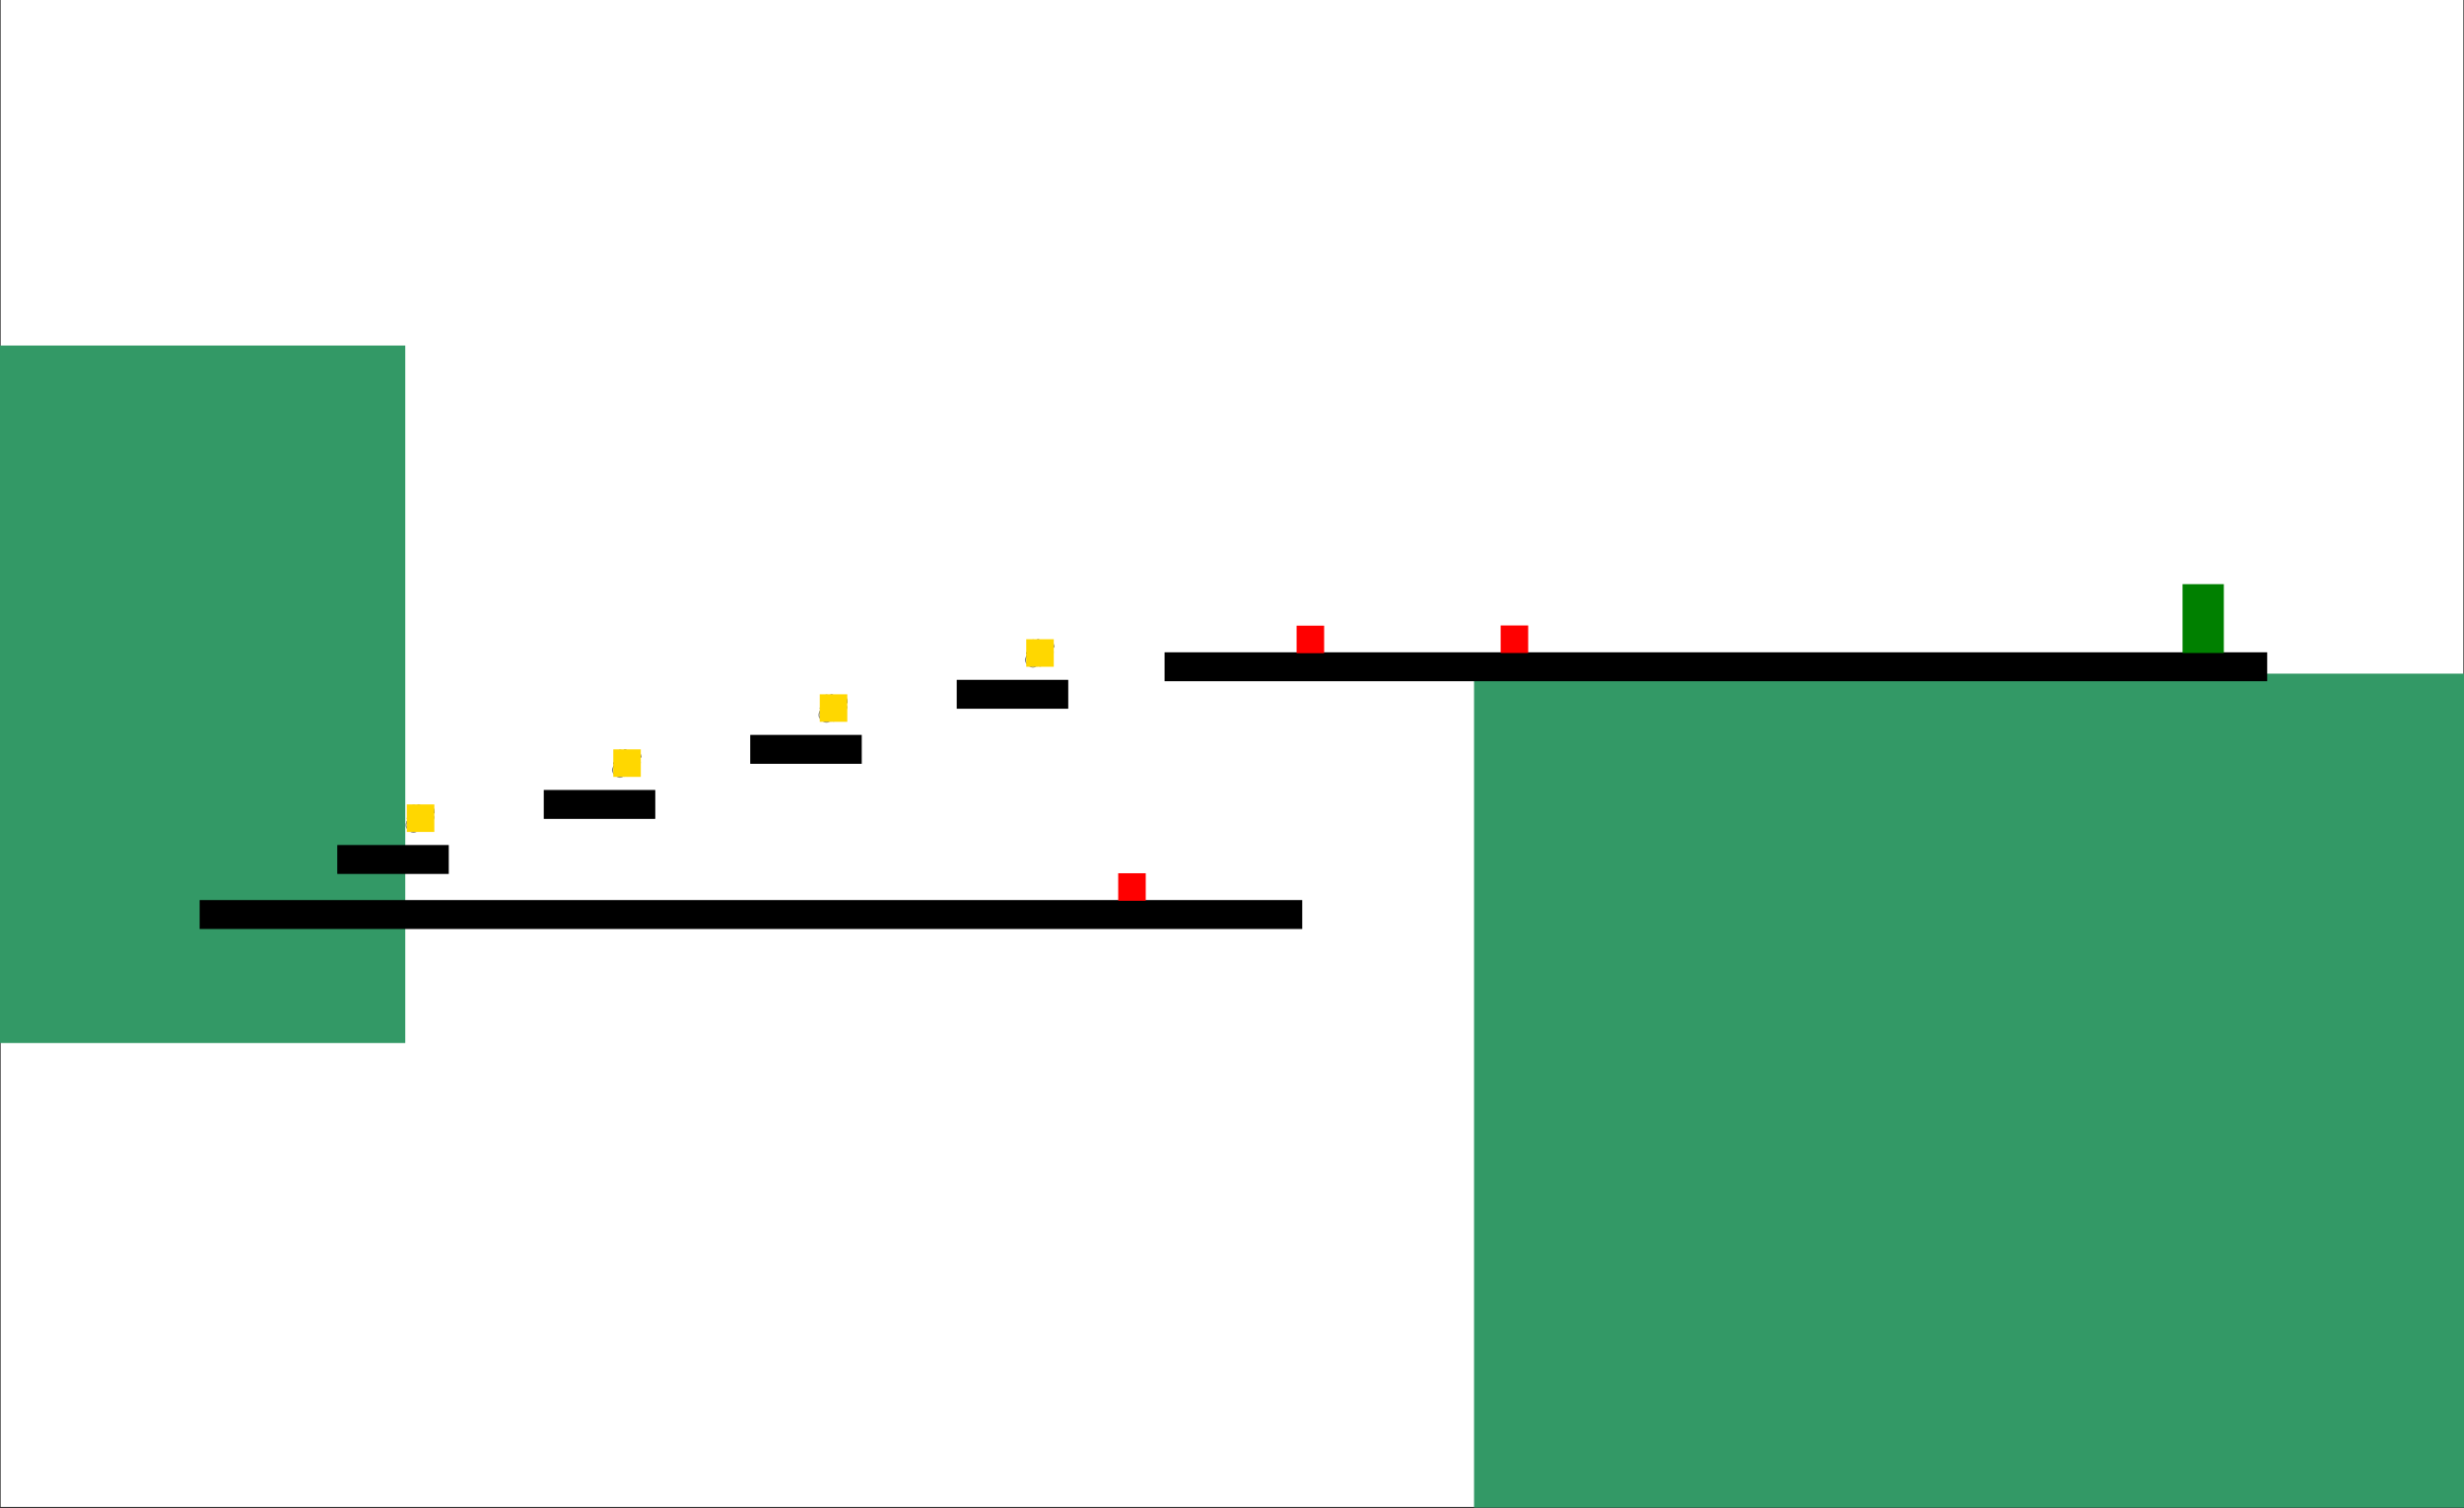
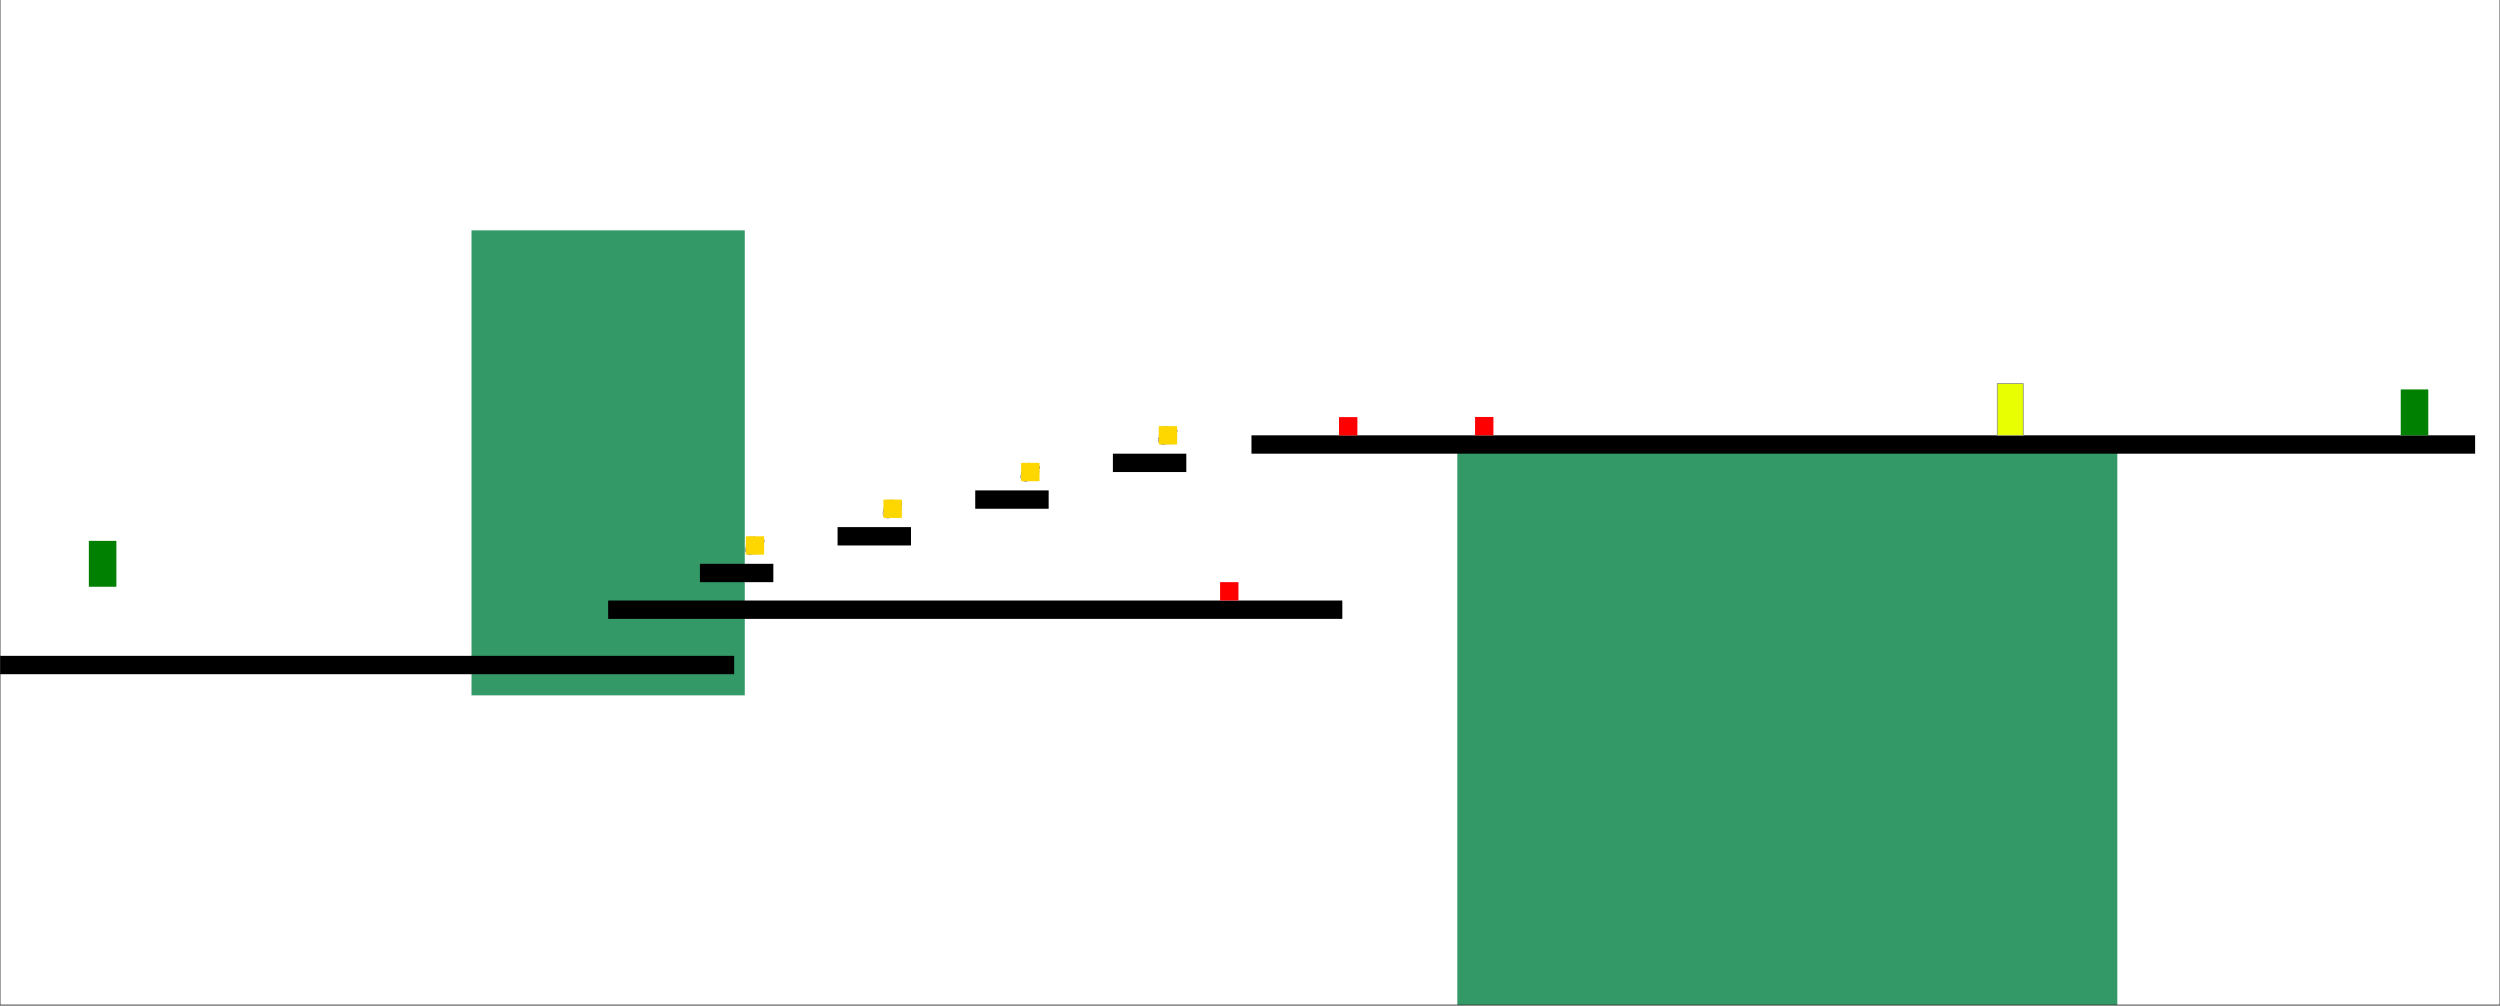
- <svg xmlns="http://www.w3.org/2000/svg" id="Layer_1" version="1.1" viewBox="0 0 1789.99 1095.19">
+ <svg xmlns="http://www.w3.org/2000/svg" id="Layer_1" version="1.1" viewBox="0 0 2724.14 1095.19">
  <defs>
    <style>
      .st0 {
        stroke: #231f20;
      }

      .st0, .st1, .st2, .st3 {
        fill: none;
      }

-       .st0, .st1, .st3 {
+       .st0, .st1, .st4, .st3 {
        stroke-linecap: round;
        stroke-linejoin: round;
      }

      .st0, .st3 {
        stroke-width: .7px;
      }

-       .st4 {
-         fill: #0f3;
+       .st5, .st6, .st4 {
+         fill: #e7ff00;
+       }
+ 
+       .st7 {
+         fill: #396;
+       }
+ 
+       .st6 {
        stroke: #000;
      }

-       .st4, .st2 {
+       .st6, .st2 {
        stroke-miterlimit: 10;
      }

-       .st5 {
-         fill: #396;
-       }
- 
-       .st1 {
+       .st1, .st4 {
        stroke: #808285;
        stroke-width: .8px;
      }

      .st2 {
        stroke: #333;
      }

-       .st6 {
+       .st8 {
        fill: green;
      }

-       .st7 {
+       .st9 {
        fill: red;
      }

-       .st8 {
+       .st10 {
        fill: gold;
      }

      .st3 {
        stroke: #d1d3d4;
      }
+ 
+       .st11 {
+         display: none;
+       }
    </style>
  </defs>
-   <g id="border">
-     <rect class="st2" y="-6.62" width="1789.99" height="1101.81" />
+   <g id="scenes">
+     <rect class="st7" x="513.78" y="251.02" width="297.77" height="506.68" />
+     <rect class="st7" x="1587.98" y="489.36" width="719.16" height="605.83" />
  </g>
-   <g id="scenes">
-     <rect class="st5" x="-3.37" y="251.02" width="297.77" height="506.68" />
-     <rect class="st5" x="1070.83" y="489.36" width="719.16" height="605.83" />
-   </g>
-   <g>
-     <g>
-       <rect x="145.52" y="654.36" width="800" height="20" />
-       <path d="M946.02,674.86H145.02v-21h801v21ZM146.02,673.86h799v-19H146.02v19Z" />
-     </g>
-     <g>
-       <rect x="245.52" y="614.36" width="80" height="20" />
-       <path d="M326.02,634.86h-81v-21h81v21ZM246.02,633.86h79v-19h-79v19h0Z" />
-     </g>
-     <g>
-       <rect x="395.52" y="574.36" width="80" height="20" />
-       <path d="M476.02,594.86h-81v-21h81v21ZM396.02,593.86h79v-19h-79v19Z" />
-     </g>
-     <g>
-       <rect x="545.52" y="534.36" width="80" height="20" />
-       <path d="M626.02,554.86h-81v-21h81v21ZM546.02,553.86h79v-19h-79v19Z" />
-     </g>
-     <g>
-       <rect x="695.52" y="494.36" width="80" height="20" />
-       <path d="M776.02,514.86h-81v-21h81v21ZM696.02,513.86h79v-19h-79v19Z" />
-     </g>
-     <g>
-       <rect x="846.52" y="474.36" width="800" height="20" />
-       <path d="M1647.02,494.86h-801v-21h801v21ZM847.02,493.86h799v-19h-799v19Z" />
-     </g>
+   <g id="platforms">
+     <rect x="662.67" y="654.36" width="800" height="20" />
+     <rect x="762.67" y="614.36" width="80" height="20" />
+     <rect x="912.67" y="574.36" width="80" height="20" />
+     <rect x="1062.67" y="534.36" width="80" height="20" />
+     <rect x="1212.67" y="494.36" width="80" height="20" />
+     <rect x="1363.67" y="474.36" width="1333.36" height="20" />
+     <rect y="714.65" width="800" height="20" />
  </g>
  <g id="collectables">
    <g>
-       <path class="st0" d="M298.02,601.81c3.16-2.05-1.46-.9-.84-1.3,0,0,3.7,1.61,4.18,1.3,3.9-2.53-9.93-2.72-4.19-6.45,2.8-1.82,3.34,8.02,5.75,6.45,6.94-4.51-11.99-4.8-5.75-8.85,0,0,8.08,8.9,8.15,8.85,8.8-5.71-8.16-12.56-8.16-12.56,2.76-1.79,5.54,17.52,13.17,12.56,8.24-5.35-9.68-14.91-9.68-14.91,3.19-2.07,5.25,18.9,13.24,13.71,5.11-3.32-18.28-7.63-8.91-13.71,2.91-1.89,4.68,7.42,8.89,4.68,4.86-3.16-3.05-4.69-3.05-4.69,1.65-1.07,1.23,4.26,3.04,3.08,4.06-2.64-6.06-.45-2-3.09,0,0,.68,3.65,2,2.79,0,0-3.18-1.9-1.81-2.79" />
-       <path class="st0" d="M448.02,561.81c3.16-2.05-1.46-.9-.84-1.3,0,0,3.7,1.61,4.18,1.3,3.9-2.53-9.93-2.72-4.19-6.45,2.8-1.82,3.34,8.02,5.75,6.45,6.94-4.51-11.99-4.8-5.75-8.85,0,0,8.08,8.9,8.15,8.85,8.8-5.71-8.16-12.56-8.16-12.56,2.76-1.79,5.54,17.52,13.17,12.56,8.24-5.35-9.68-14.91-9.68-14.91,3.19-2.07,5.25,18.9,13.24,13.71,5.11-3.32-18.28-7.63-8.91-13.71,2.91-1.89,4.68,7.42,8.89,4.68,4.86-3.16-3.05-4.69-3.05-4.69,1.65-1.07,1.23,4.26,3.04,3.08,4.06-2.64-6.06-.45-2-3.09,0,0,.68,3.65,2,2.79,0,0-3.18-1.9-1.81-2.79" />
-       <path class="st0" d="M598.02,521.81c3.16-2.05-1.46-.9-.84-1.3,0,0,3.7,1.61,4.18,1.3,3.9-2.53-9.93-2.72-4.19-6.45,2.8-1.82,3.34,8.02,5.75,6.45,6.94-4.51-11.99-4.8-5.75-8.85,0,0,8.08,8.9,8.15,8.85,8.8-5.71-8.16-12.56-8.16-12.56,2.76-1.79,5.54,17.52,13.17,12.56,8.24-5.35-9.68-14.91-9.68-14.91,3.19-2.07,5.25,18.9,13.24,13.71,5.11-3.32-18.28-7.63-8.91-13.71,2.91-1.89,4.68,7.42,8.89,4.68,4.86-3.16-3.05-4.69-3.05-4.69,1.65-1.07,1.23,4.26,3.04,3.08,4.06-2.64-6.06-.45-2-3.09,0,0,.68,3.65,2,2.79,0,0-3.18-1.9-1.81-2.79" />
-       <path class="st0" d="M748.02,481.81c3.16-2.05-1.46-.9-.84-1.3,0,0,3.7,1.61,4.18,1.3,3.9-2.53-9.93-2.72-4.19-6.45,2.8-1.82,3.34,8.02,5.75,6.45,6.94-4.51-11.99-4.8-5.75-8.85,0,0,8.08,8.9,8.15,8.85,8.8-5.71-8.16-12.56-8.16-12.56,2.76-1.79,5.54,17.52,13.17,12.56,8.24-5.35-9.68-14.91-9.68-14.91,3.19-2.07,5.25,18.9,13.24,13.71,5.11-3.32-18.28-7.63-8.91-13.71,2.91-1.89,4.68,7.42,8.89,4.68,4.86-3.16-3.05-4.69-3.05-4.69,1.65-1.07,1.23,4.26,3.04,3.08,4.06-2.64-6.06-.45-2-3.09,0,0,.68,3.65,2,2.79,0,0-3.18-1.9-1.81-2.79" />
+       <path class="st0" d="M815.17,601.81c3.16-2.05-1.46-.9-.84-1.3,0,0,3.7,1.61,4.18,1.3,3.9-2.53-9.93-2.72-4.19-6.45,2.8-1.82,3.34,8.02,5.75,6.45,6.94-4.51-11.99-4.8-5.75-8.85,0,0,8.08,8.9,8.15,8.85,8.8-5.71-8.16-12.56-8.16-12.56,2.76-1.79,5.54,17.52,13.17,12.56,8.24-5.35-9.68-14.91-9.68-14.91,3.19-2.07,5.25,18.9,13.24,13.71,5.11-3.32-18.28-7.63-8.91-13.71,2.91-1.89,4.68,7.42,8.89,4.68,4.86-3.16-3.05-4.69-3.05-4.69,1.65-1.07,1.23,4.26,3.04,3.08,4.06-2.64-6.06-.45-2-3.09,0,0,.68,3.65,2,2.79,0,0-3.18-1.9-1.81-2.79" />
+       <path class="st0" d="M965.17,561.81c3.16-2.05-1.46-.9-.84-1.3,0,0,3.7,1.61,4.18,1.3,3.9-2.53-9.93-2.72-4.19-6.45,2.8-1.82,3.34,8.02,5.75,6.45,6.94-4.51-11.99-4.8-5.75-8.85,0,0,8.08,8.9,8.15,8.85,8.8-5.71-8.16-12.56-8.16-12.56,2.76-1.79,5.54,17.52,13.17,12.56,8.24-5.35-9.68-14.91-9.68-14.91,3.19-2.07,5.25,18.9,13.24,13.71,5.11-3.32-18.28-7.63-8.91-13.71,2.91-1.89,4.68,7.42,8.89,4.68,4.86-3.16-3.05-4.69-3.05-4.69,1.65-1.07,1.23,4.26,3.04,3.08,4.06-2.64-6.06-.45-2-3.09,0,0,.68,3.65,2,2.79,0,0-3.18-1.9-1.81-2.79" />
+       <path class="st0" d="M1115.17,521.81c3.16-2.05-1.46-.9-.84-1.3,0,0,3.7,1.61,4.18,1.3,3.9-2.53-9.93-2.72-4.19-6.45,2.8-1.82,3.34,8.02,5.75,6.45,6.94-4.51-11.99-4.8-5.75-8.85,0,0,8.08,8.9,8.15,8.85,8.8-5.71-8.16-12.56-8.16-12.56,2.76-1.79,5.54,17.52,13.17,12.56,8.24-5.35-9.68-14.91-9.68-14.91,3.19-2.07,5.25,18.9,13.24,13.71,5.11-3.32-18.28-7.63-8.91-13.71,2.91-1.89,4.68,7.42,8.89,4.68,4.86-3.16-3.05-4.69-3.05-4.69,1.65-1.07,1.23,4.26,3.04,3.08,4.06-2.64-6.06-.45-2-3.09,0,0,.68,3.65,2,2.79,0,0-3.18-1.9-1.81-2.79" />
+       <path class="st0" d="M1265.17,481.81c3.16-2.05-1.46-.9-.84-1.3,0,0,3.7,1.61,4.18,1.3,3.9-2.53-9.93-2.72-4.19-6.45,2.8-1.82,3.34,8.02,5.75,6.45,6.94-4.51-11.99-4.8-5.75-8.85,0,0,8.08,8.9,8.15,8.85,8.8-5.71-8.16-12.56-8.16-12.56,2.76-1.79,5.54,17.52,13.17,12.56,8.24-5.35-9.68-14.91-9.68-14.91,3.19-2.07,5.25,18.9,13.24,13.71,5.11-3.32-18.28-7.63-8.91-13.71,2.91-1.89,4.68,7.42,8.89,4.68,4.86-3.16-3.05-4.69-3.05-4.69,1.65-1.07,1.23,4.26,3.04,3.08,4.06-2.64-6.06-.45-2-3.09,0,0,.68,3.65,2,2.79,0,0-3.18-1.9-1.81-2.79" />
    </g>
    <g>
-       <path class="st1" d="M298.02,586.81c.28.28.15-1.05.6-.6,1.02,1.02-3.52,3.34-1.57,5.29,0,0,1.15-9.77,5.46-5.46,1.08,1.08-6.92,3.93-4.13,6.72,5.6,5.6,2.25-12.26,7.26-7.26,5.57,5.57-8.66,13.16-8.66,13.16,3.79,3.79,11.09-14.98,13.04-13.04,2.42,2.42-21.17,9.3-13.5,16.97,9.51,9.51,13.31-18.08,15.69-15.69,5.47,5.47-18.92,8.22-12.09,15.04,8.91,8.91,5.91-23.3,14.6-14.6,4.17,4.17-13.09,13.44-11.25,15.28,6.85,6.85,3.82-17.6,10.71-10.71,4.52,4.52-9.06,8.53-6.73,10.86,4.83,4.83,2.32-11.98,7.15-7.15,0,0-6.79,4.26-3.92,7.14,3.22,3.22,2.12-4.01,3.06-3.06.81.81-.26,2.02.01,2.29,1.86,1.86-.69-2.42.87-.87" />
-       <path class="st1" d="M448.02,546.81c.28.28.15-1.05.6-.6,1.02,1.02-3.52,3.34-1.57,5.29,0,0,1.15-9.77,5.46-5.46,1.08,1.08-6.92,3.93-4.13,6.72,5.6,5.6,2.25-12.26,7.26-7.26,5.57,5.57-8.66,13.16-8.66,13.16,3.79,3.79,11.09-14.98,13.04-13.04,2.42,2.42-21.17,9.3-13.5,16.97,9.51,9.51,13.31-18.08,15.69-15.69,5.47,5.47-18.92,8.22-12.09,15.04,8.91,8.91,5.91-23.3,14.6-14.6,4.17,4.17-13.09,13.44-11.25,15.28,6.85,6.85,3.82-17.6,10.71-10.71,4.52,4.52-9.06,8.53-6.73,10.86,4.83,4.83,2.32-11.98,7.15-7.15,0,0-6.79,4.26-3.92,7.14,3.22,3.22,2.12-4.01,3.06-3.06.81.81-.26,2.02.01,2.29,1.86,1.86-.69-2.42.87-.87" />
-       <path class="st1" d="M598.02,506.81c.28.28.15-1.05.6-.6,1.02,1.02-3.52,3.34-1.57,5.29,0,0,1.15-9.77,5.46-5.46,1.08,1.08-6.92,3.93-4.13,6.72,5.6,5.6,2.25-12.26,7.26-7.26,5.57,5.57-8.66,13.16-8.66,13.16,3.79,3.79,11.09-14.98,13.04-13.04,2.42,2.42-21.17,9.3-13.5,16.97,9.51,9.51,13.31-18.08,15.69-15.69,5.47,5.47-18.92,8.22-12.09,15.04,8.91,8.91,5.91-23.3,14.6-14.6,4.17,4.17-13.09,13.44-11.25,15.28,6.85,6.85,3.82-17.6,10.71-10.71,4.52,4.52-9.06,8.53-6.73,10.86,4.83,4.83,2.32-11.98,7.15-7.15,0,0-6.79,4.26-3.92,7.14,3.22,3.22,2.12-4.01,3.06-3.06.81.81-.26,2.02.01,2.29,1.86,1.86-.69-2.42.87-.87" />
-       <path class="st1" d="M748.02,466.81c.28.28.15-1.05.6-.6,1.02,1.02-3.52,3.34-1.57,5.29,0,0,1.15-9.77,5.46-5.46,1.08,1.08-6.92,3.93-4.13,6.72,5.6,5.6,2.25-12.26,7.26-7.26,5.57,5.57-8.66,13.16-8.66,13.16,3.79,3.79,11.09-14.98,13.04-13.04,2.42,2.42-21.17,9.3-13.5,16.97,9.51,9.51,13.31-18.08,15.69-15.69,5.47,5.47-18.92,8.22-12.09,15.04,8.91,8.91,5.91-23.3,14.6-14.6,4.17,4.17-13.09,13.44-11.25,15.28,6.85,6.85,3.82-17.6,10.71-10.71,4.52,4.52-9.06,8.53-6.73,10.86,4.83,4.83,2.32-11.98,7.15-7.15,0,0-6.79,4.26-3.92,7.14,3.22,3.22,2.12-4.01,3.06-3.06.81.81-.26,2.02.01,2.29,1.86,1.86-.69-2.42.87-.87" />
+       <path class="st1" d="M815.17,586.81c.28.28.15-1.05.6-.6,1.02,1.02-3.52,3.34-1.57,5.29,0,0,1.15-9.77,5.46-5.46,1.08,1.08-6.92,3.93-4.13,6.72,5.6,5.6,2.25-12.26,7.26-7.26,5.57,5.57-8.66,13.16-8.66,13.16,3.79,3.79,11.09-14.98,13.04-13.04,2.42,2.42-21.17,9.3-13.5,16.97,9.51,9.51,13.31-18.08,15.69-15.69,5.47,5.47-18.92,8.22-12.09,15.04,8.91,8.91,5.91-23.3,14.6-14.6,4.17,4.17-13.09,13.44-11.25,15.28,6.85,6.85,3.82-17.6,10.71-10.71,4.52,4.52-9.06,8.53-6.73,10.86,4.83,4.83,2.32-11.98,7.15-7.15,0,0-6.79,4.26-3.92,7.14,3.22,3.22,2.12-4.01,3.06-3.06.81.81-.26,2.02.01,2.29,1.86,1.86-.69-2.42.87-.87" />
+       <path class="st1" d="M965.17,546.81c.28.28.15-1.05.6-.6,1.02,1.02-3.52,3.34-1.57,5.29,0,0,1.15-9.77,5.46-5.46,1.08,1.08-6.92,3.93-4.13,6.72,5.6,5.6,2.25-12.26,7.26-7.26,5.57,5.57-8.66,13.16-8.66,13.16,3.79,3.79,11.09-14.98,13.04-13.04,2.42,2.42-21.17,9.3-13.5,16.97,9.51,9.51,13.31-18.08,15.69-15.69,5.47,5.47-18.92,8.22-12.09,15.04,8.91,8.91,5.91-23.3,14.6-14.6,4.17,4.17-13.09,13.44-11.25,15.28,6.85,6.85,3.82-17.6,10.71-10.71,4.52,4.52-9.06,8.53-6.73,10.86,4.83,4.83,2.32-11.98,7.15-7.15,0,0-6.79,4.26-3.92,7.14,3.22,3.22,2.12-4.01,3.06-3.06.81.81-.26,2.02.01,2.29,1.86,1.86-.69-2.42.87-.87" />
+       <path class="st1" d="M1115.17,506.81c.28.28.15-1.05.6-.6,1.02,1.02-3.52,3.34-1.57,5.29,0,0,1.15-9.77,5.46-5.46,1.08,1.08-6.92,3.93-4.13,6.72,5.6,5.6,2.25-12.26,7.26-7.26,5.57,5.57-8.66,13.16-8.66,13.16,3.79,3.79,11.09-14.98,13.04-13.04,2.42,2.42-21.17,9.3-13.5,16.97,9.51,9.51,13.31-18.08,15.69-15.69,5.47,5.47-18.92,8.22-12.09,15.04,8.91,8.91,5.91-23.3,14.6-14.6,4.17,4.17-13.09,13.44-11.25,15.28,6.85,6.85,3.82-17.6,10.71-10.71,4.52,4.52-9.06,8.53-6.73,10.86,4.83,4.83,2.32-11.98,7.15-7.15,0,0-6.79,4.26-3.92,7.14,3.22,3.22,2.12-4.01,3.06-3.06.81.81-.26,2.02.01,2.29,1.86,1.86-.69-2.42.87-.87" />
+       <path class="st1" d="M1265.17,466.81c.28.28.15-1.05.6-.6,1.02,1.02-3.52,3.34-1.57,5.29,0,0,1.15-9.77,5.46-5.46,1.08,1.08-6.92,3.93-4.13,6.72,5.6,5.6,2.25-12.26,7.26-7.26,5.57,5.57-8.66,13.16-8.66,13.16,3.79,3.79,11.09-14.98,13.04-13.04,2.42,2.42-21.17,9.3-13.5,16.97,9.51,9.51,13.31-18.08,15.69-15.69,5.47,5.47-18.92,8.22-12.09,15.04,8.91,8.91,5.91-23.3,14.6-14.6,4.17,4.17-13.09,13.44-11.25,15.28,6.85,6.85,3.82-17.6,10.71-10.71,4.52,4.52-9.06,8.53-6.73,10.86,4.83,4.83,2.32-11.98,7.15-7.15,0,0-6.79,4.26-3.92,7.14,3.22,3.22,2.12-4.01,3.06-3.06.81.81-.26,2.02.01,2.29,1.86,1.86-.69-2.42.87-.87" />
    </g>
    <g>
-       <path class="st3" d="M299.37,587.92c1.61,2.58-.98-5.69,1.85-1.16,1.45,2.32-3.34,2.93-1.85,5.31,5.05,8.08,5.52-10.13,8.52-5.32,4.35,6.95-9.63,12.23-8.52,14.01,3.36,5.38,6.08-17.67,12.32-7.7,2.45,3.92-11.36,7.61-10.55,8.91,5.68,9.09,4.87-15.69,10.55-6.6" />
-       <path class="st3" d="M449.37,547.92c1.61,2.58-.98-5.69,1.85-1.16,1.45,2.32-3.34,2.93-1.85,5.31,5.05,8.08,5.52-10.13,8.52-5.32,4.35,6.95-9.63,12.23-8.52,14.01,3.36,5.38,6.08-17.67,12.32-7.7,2.45,3.92-11.36,7.61-10.55,8.91,5.68,9.09,4.87-15.69,10.55-6.6" />
-       <path class="st3" d="M599.37,507.92c1.61,2.58-.98-5.69,1.85-1.16,1.45,2.32-3.34,2.93-1.85,5.31,5.05,8.08,5.52-10.13,8.52-5.32,4.35,6.95-9.63,12.23-8.52,14.01,3.36,5.38,6.08-17.67,12.32-7.7,2.45,3.92-11.36,7.61-10.55,8.91,5.68,9.09,4.87-15.69,10.56-6.6" />
-       <path class="st3" d="M749.37,467.92c1.61,2.58-.98-5.69,1.85-1.16,1.45,2.32-3.34,2.93-1.85,5.31,5.05,8.08,5.52-10.13,8.52-5.32,4.35,6.95-9.63,12.23-8.52,14.01,3.36,5.38,6.08-17.67,12.32-7.7,2.45,3.92-11.36,7.61-10.55,8.91,5.68,9.09,4.87-15.69,10.55-6.6" />
+       <path class="st3" d="M816.52,587.92c1.61,2.58-.98-5.69,1.85-1.16,1.45,2.32-3.34,2.93-1.85,5.31,5.05,8.08,5.52-10.13,8.52-5.32,4.35,6.95-9.63,12.23-8.52,14.01,3.36,5.38,6.08-17.67,12.32-7.7,2.45,3.92-11.36,7.61-10.55,8.91,5.68,9.09,4.87-15.69,10.55-6.6" />
+       <path class="st3" d="M966.52,547.92c1.61,2.58-.98-5.69,1.85-1.16,1.45,2.32-3.34,2.93-1.85,5.31,5.05,8.08,5.52-10.13,8.52-5.32,4.35,6.95-9.63,12.23-8.52,14.01,3.36,5.38,6.08-17.67,12.32-7.7,2.45,3.92-11.36,7.61-10.55,8.91,5.68,9.09,4.87-15.69,10.55-6.6" />
+       <path class="st3" d="M1116.52,507.92c1.61,2.58-.98-5.69,1.85-1.16,1.45,2.32-3.34,2.93-1.85,5.31,5.05,8.08,5.52-10.13,8.52-5.32,4.35,6.95-9.63,12.23-8.52,14.01,3.36,5.38,6.08-17.67,12.32-7.7,2.45,3.92-11.36,7.61-10.55,8.91,5.68,9.09,4.87-15.69,10.56-6.6" />
+       <path class="st3" d="M1266.52,467.92c1.61,2.58-.98-5.69,1.85-1.16,1.45,2.32-3.34,2.93-1.85,5.31,5.05,8.08,5.52-10.13,8.52-5.32,4.35,6.95-9.63,12.23-8.52,14.01,3.36,5.38,6.08-17.67,12.32-7.7,2.45,3.92-11.36,7.61-10.55,8.91,5.68,9.09,4.87-15.69,10.55-6.6" />
    </g>
    <g>
-       <rect class="st8" x="295.52" y="584.36" width="20" height="20" />
-       <rect class="st8" x="445.52" y="544.36" width="20" height="20" />
-       <rect class="st8" x="595.52" y="504.36" width="20" height="20" />
-       <rect class="st8" x="745.52" y="464.36" width="20" height="20" />
+       <rect class="st10" x="812.67" y="584.36" width="20" height="20" />
+       <rect class="st10" x="962.67" y="544.36" width="20" height="20" />
+       <rect class="st10" x="1112.67" y="504.36" width="20" height="20" />
+       <rect class="st10" x="1262.67" y="464.36" width="20" height="20" />
    </g>
  </g>
  <g id="checkpoints">
-     <rect class="st6" x="1585.52" y="424.36" width="30" height="50" />
+     <rect class="st8" x="2615.99" y="424.36" width="30" height="50" />
+   </g>
+   <g id="startpoint">
+     <rect class="st8" x="96.81" y="589.36" width="30" height="50" />
  </g>
  <g id="enemies">
-     <rect class="st7" x="941.93" y="454.51" width="20" height="20" />
-     <rect class="st7" x="812.33" y="634.36" width="20" height="20" />
-     <rect class="st7" x="1090.16" y="454.36" width="20" height="20" />
+     <rect class="st9" x="1459.08" y="454.51" width="20" height="20" />
+     <rect class="st9" x="1329.48" y="634.36" width="20" height="20" />
+     <rect class="st9" x="1607.31" y="454.36" width="20" height="20" />
  </g>
  <g id="npcs">
    <g id="npc">
      <g id="show">
-         <rect class="st1" x="2068.33" y="597.5" width="28.35" height="56.69" />
+         <rect class="st4" x="2176.31" y="418" width="28.35" height="56.69" />
      </g>
-       <g id="hide">
-         <rect class="st6" x="2065.71" y="567.91" width="35.01" height="25.6" />
-         <path class="st4" d="M2080.51,583.43h1.83v-4.85h-1.83v-1.48h5.42v1.48h-1.83v4.85h1.83v1.48h-5.42v-1.48Z" />
+       <g id="hide" class="st11">
+         <rect class="st5" x="2173.69" y="388.41" width="35.01" height="25.6" />
+         <path class="st6" d="M2188.49,403.93h1.83v-4.85h-1.83v-1.48h5.42v1.48h-1.83v4.85h1.83v1.48h-5.42v-1.48Z" />
      </g>
    </g>
  </g>
+   <g id="border">
+     <rect class="st2" y="-6.62" width="2724.14" height="1101.81" />
+   </g>
</svg>
